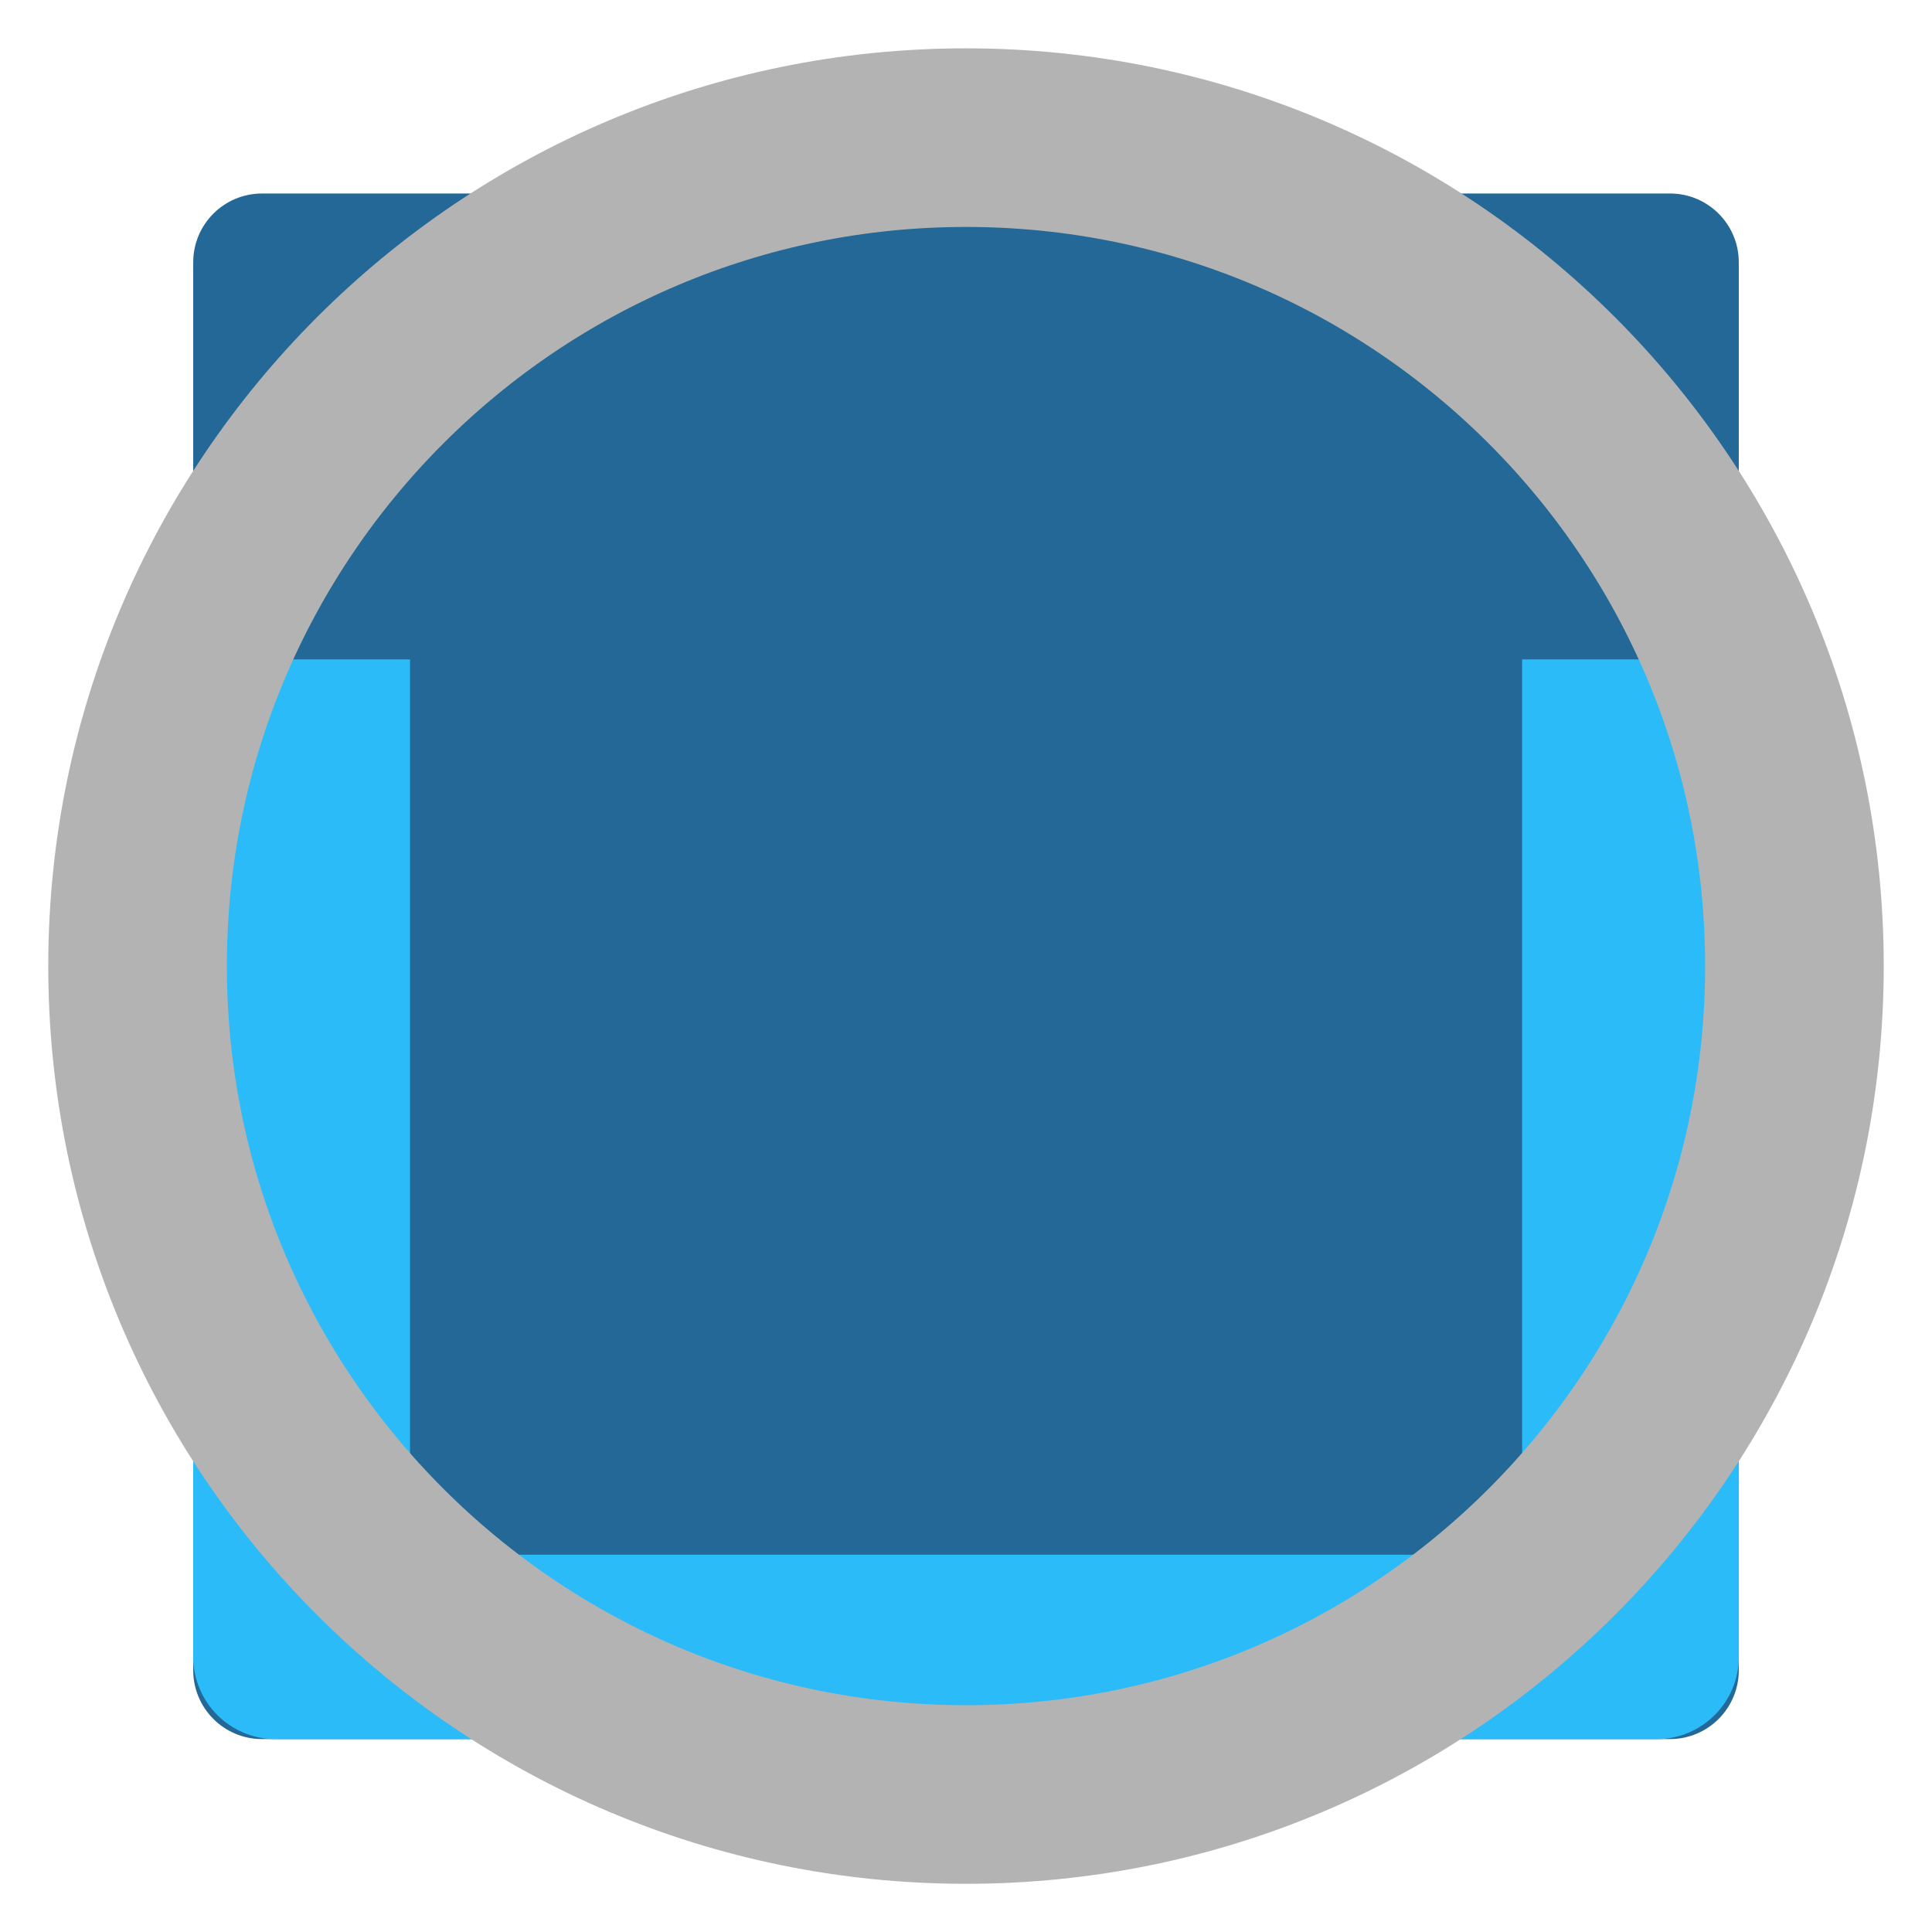
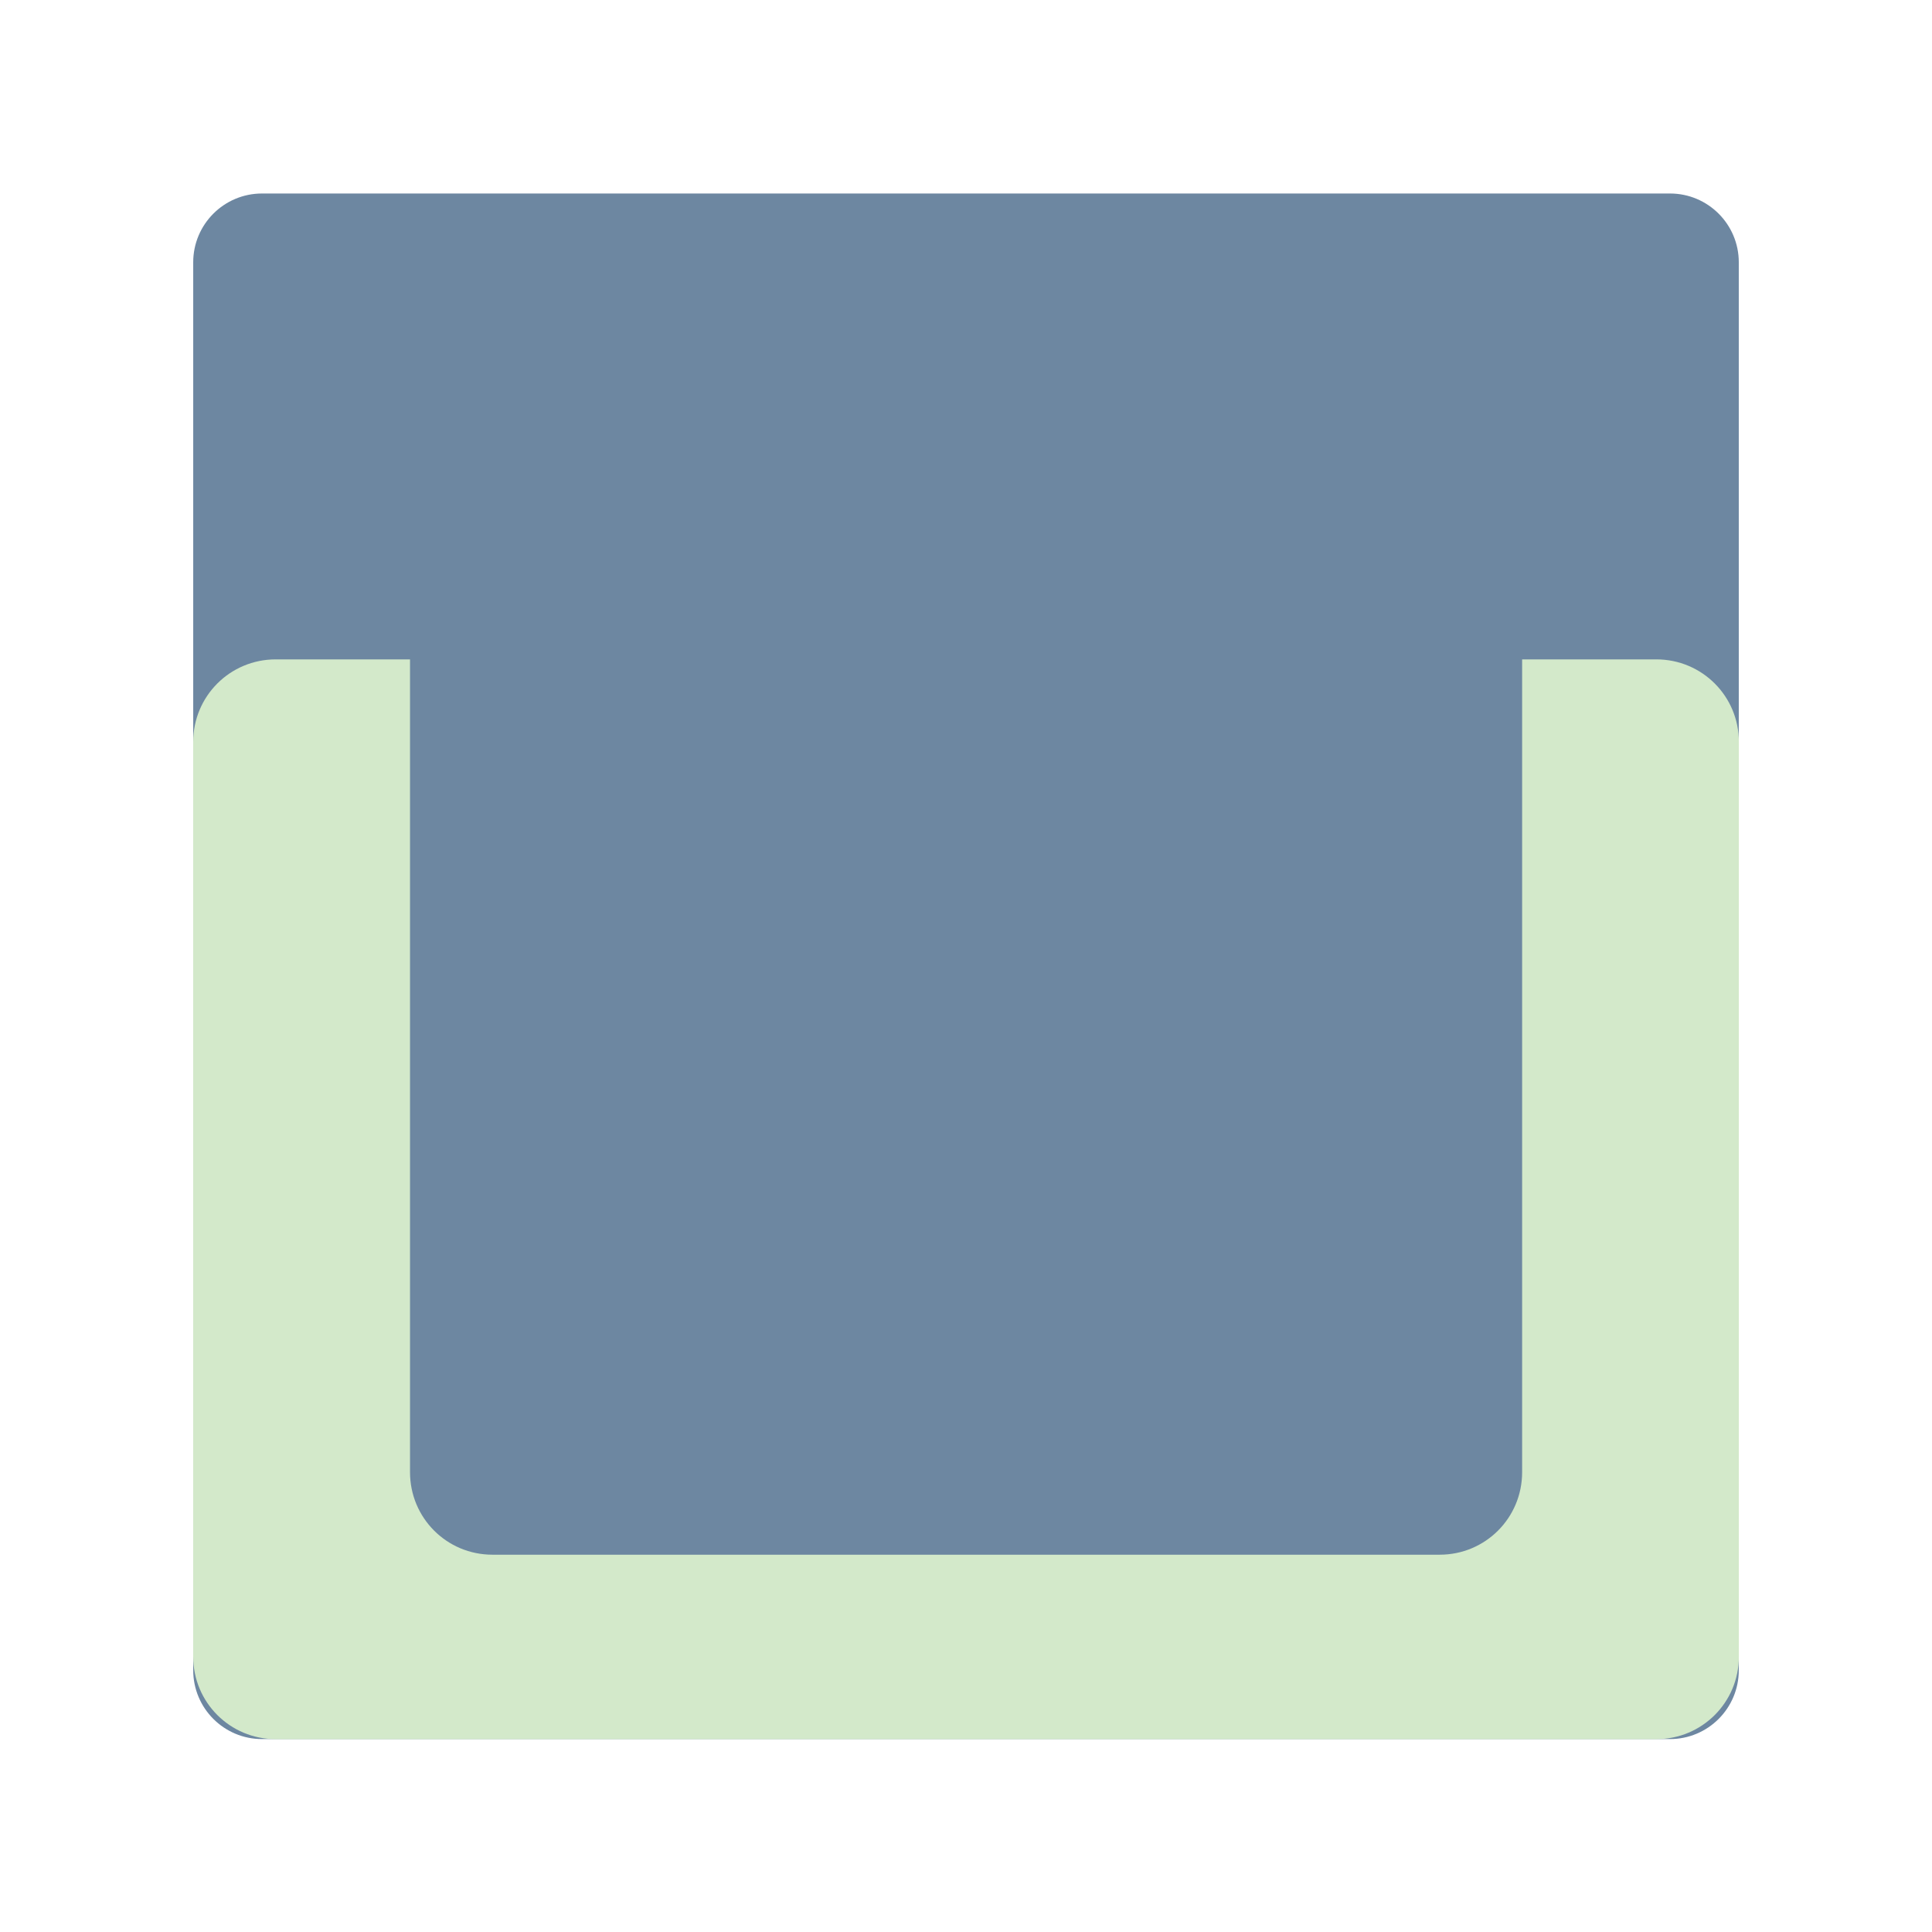
<svg xmlns="http://www.w3.org/2000/svg" width="100" height="100" version="1.1" viewBox="0 0 26.458 26.458">
  <g transform="translate(0 -270.54)">
-     <rect x="2.646" y="273.19" width="21.166" height="21.166" rx=".942" ry=".942" fill="#236896" stroke-width=".317" />
-     <path d="m3.776 279.57c-0.626 0-1.13 0.504-1.13 1.13v12.527c0 0.626 0.504 1.13 1.13 1.13h18.907c0.626 0 1.13-0.504 1.13-1.13v-12.527c0-0.626-0.504-1.13-1.13-1.13h-1.838v11.131c0 0.626-0.503 1.13-1.129 1.13h-12.972c-0.626 0-1.129-0.504-1.129-1.13v-11.131z" fill="#2bbbf8" stroke-width=".265" />
-     <circle cx="13.229" cy="283.77" r="11.345" fill="none" stroke="#b3b3b3" stroke-width="2.446" />
+     <rect x="2.646" y="273.19" width="21.166" height="21.166" rx=".942" ry=".942" fill="#6d87a1" stroke-width=".317" />
+     <path d="m3.776 279.57c-0.626 0-1.13 0.504-1.13 1.13v12.527c0 0.626 0.504 1.13 1.13 1.13h18.907c0.626 0 1.13-0.504 1.13-1.13v-12.527c0-0.626-0.504-1.13-1.13-1.13h-1.838v11.131c0 0.626-0.503 1.13-1.129 1.13h-12.972c-0.626 0-1.129-0.504-1.129-1.13v-11.131z" fill="#d3e9ca" stroke-width=".265" />
  </g>
</svg>
